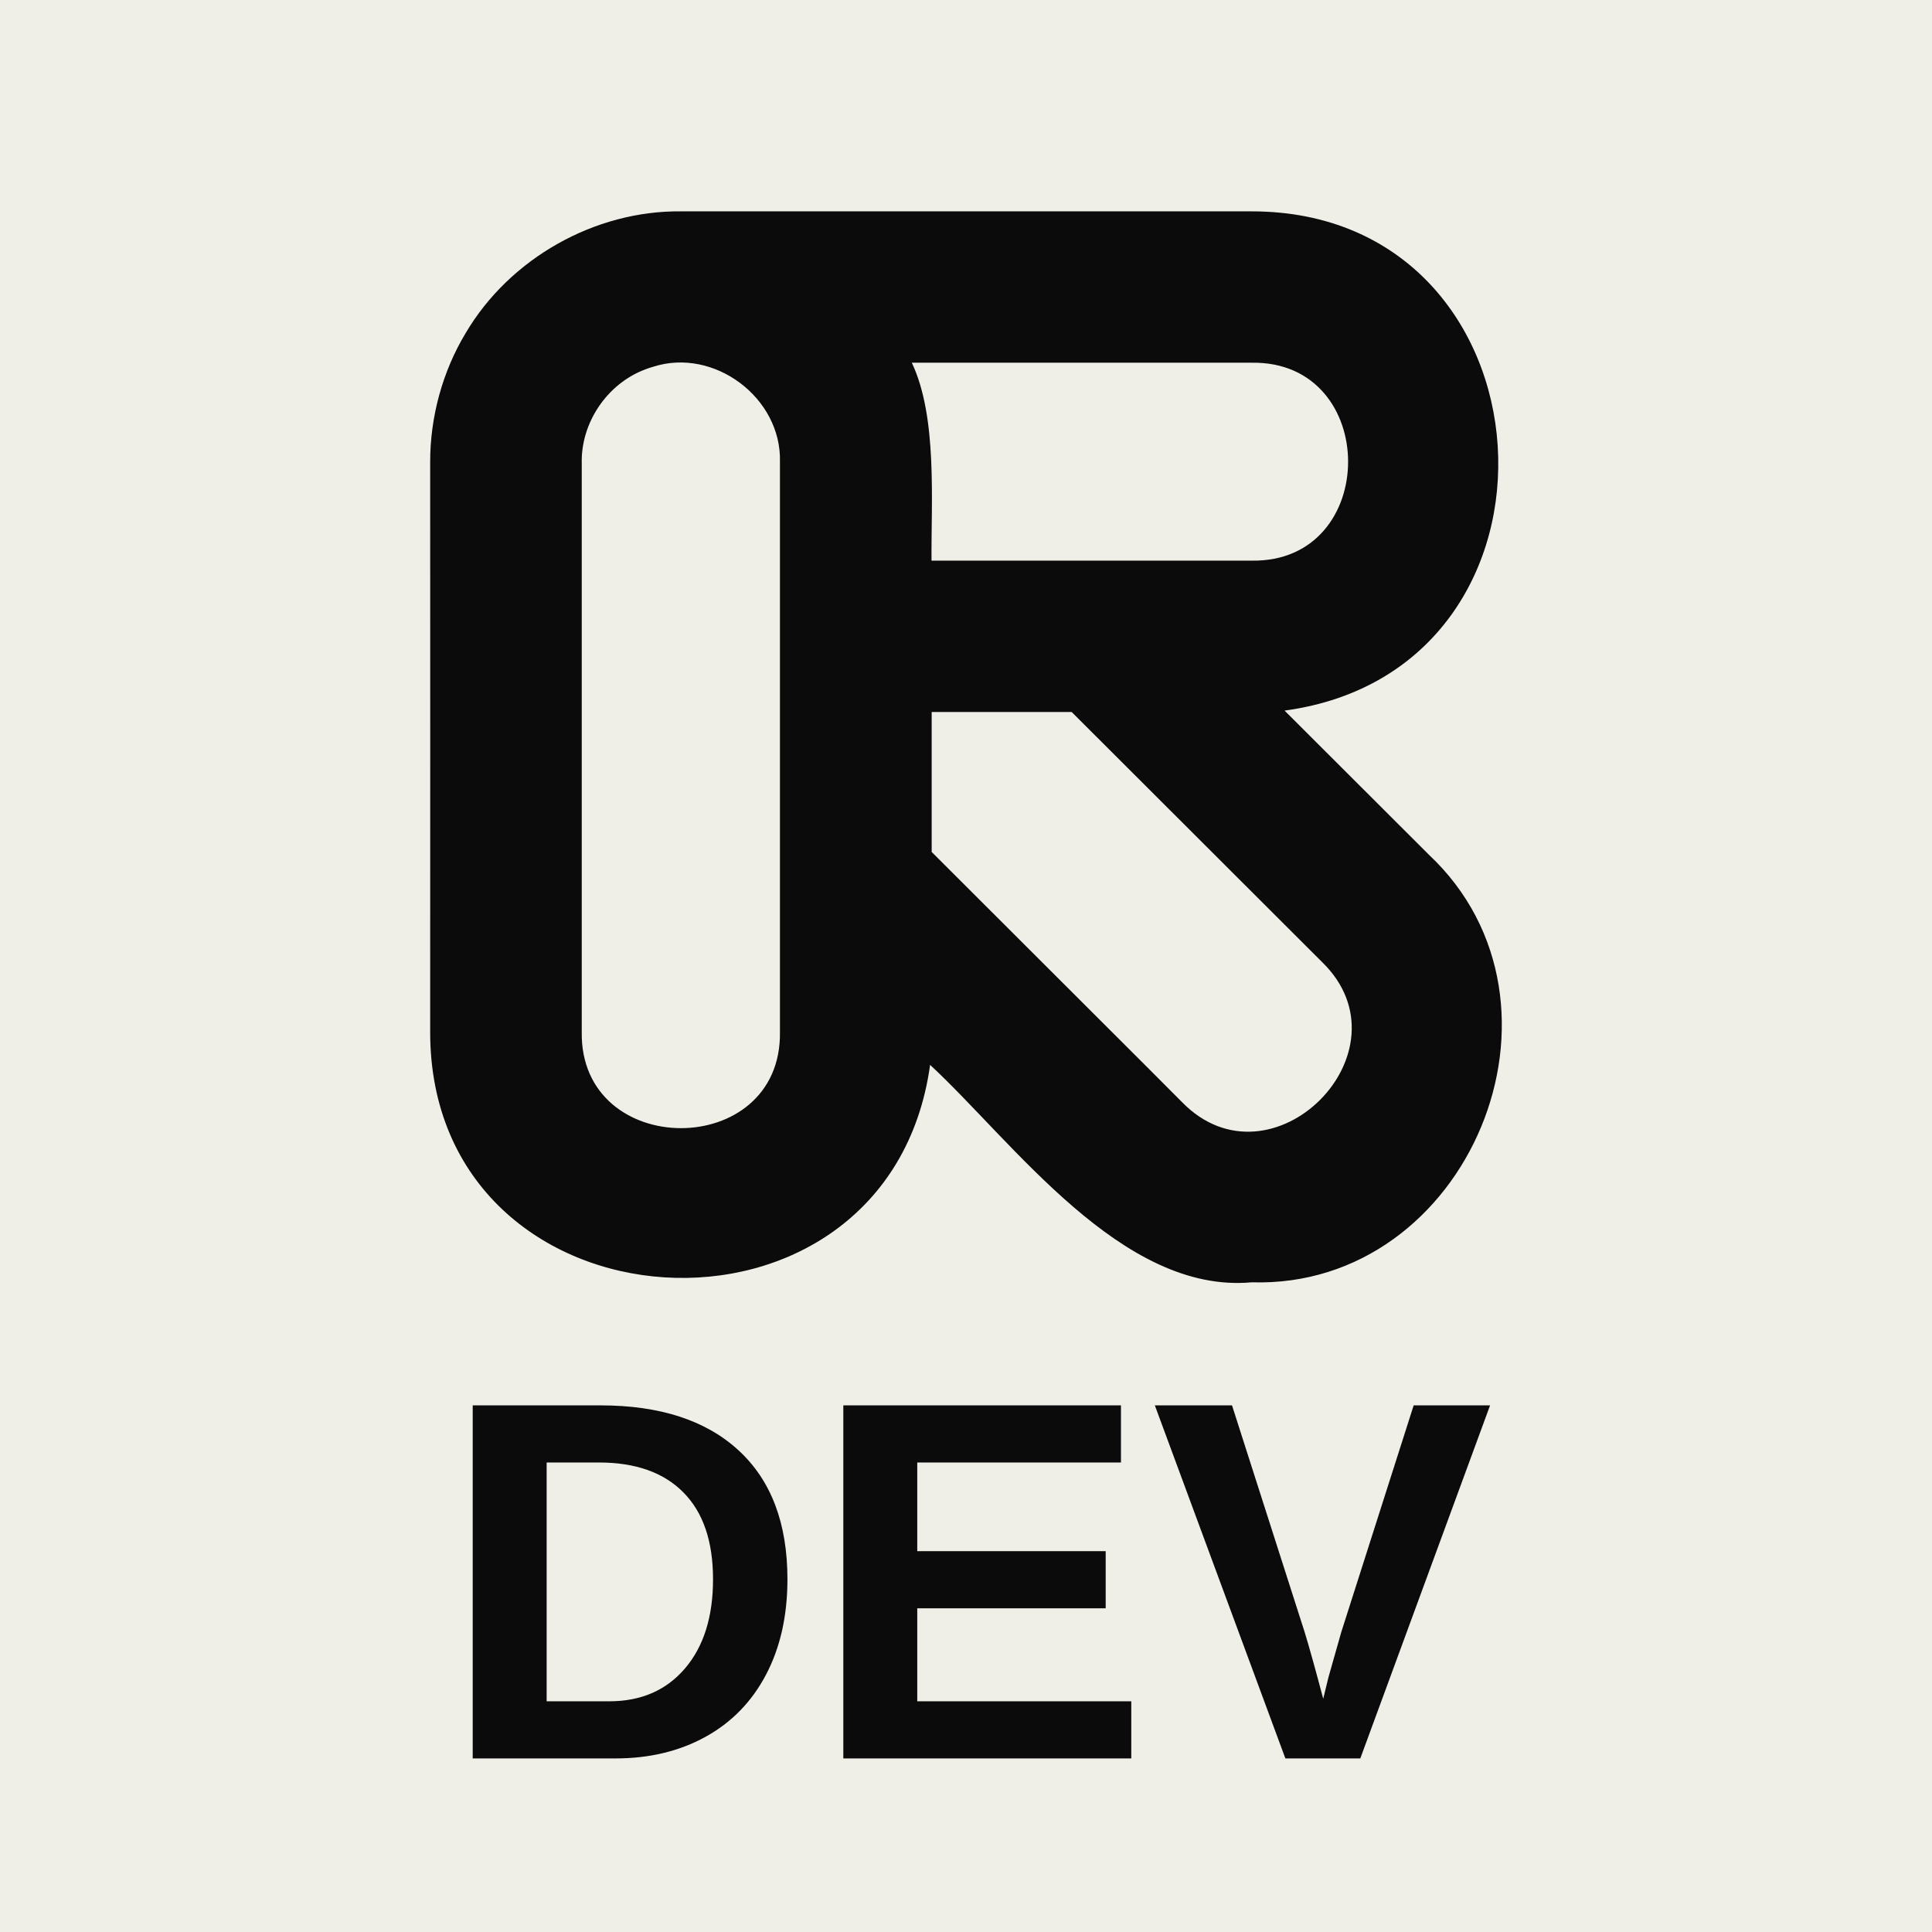
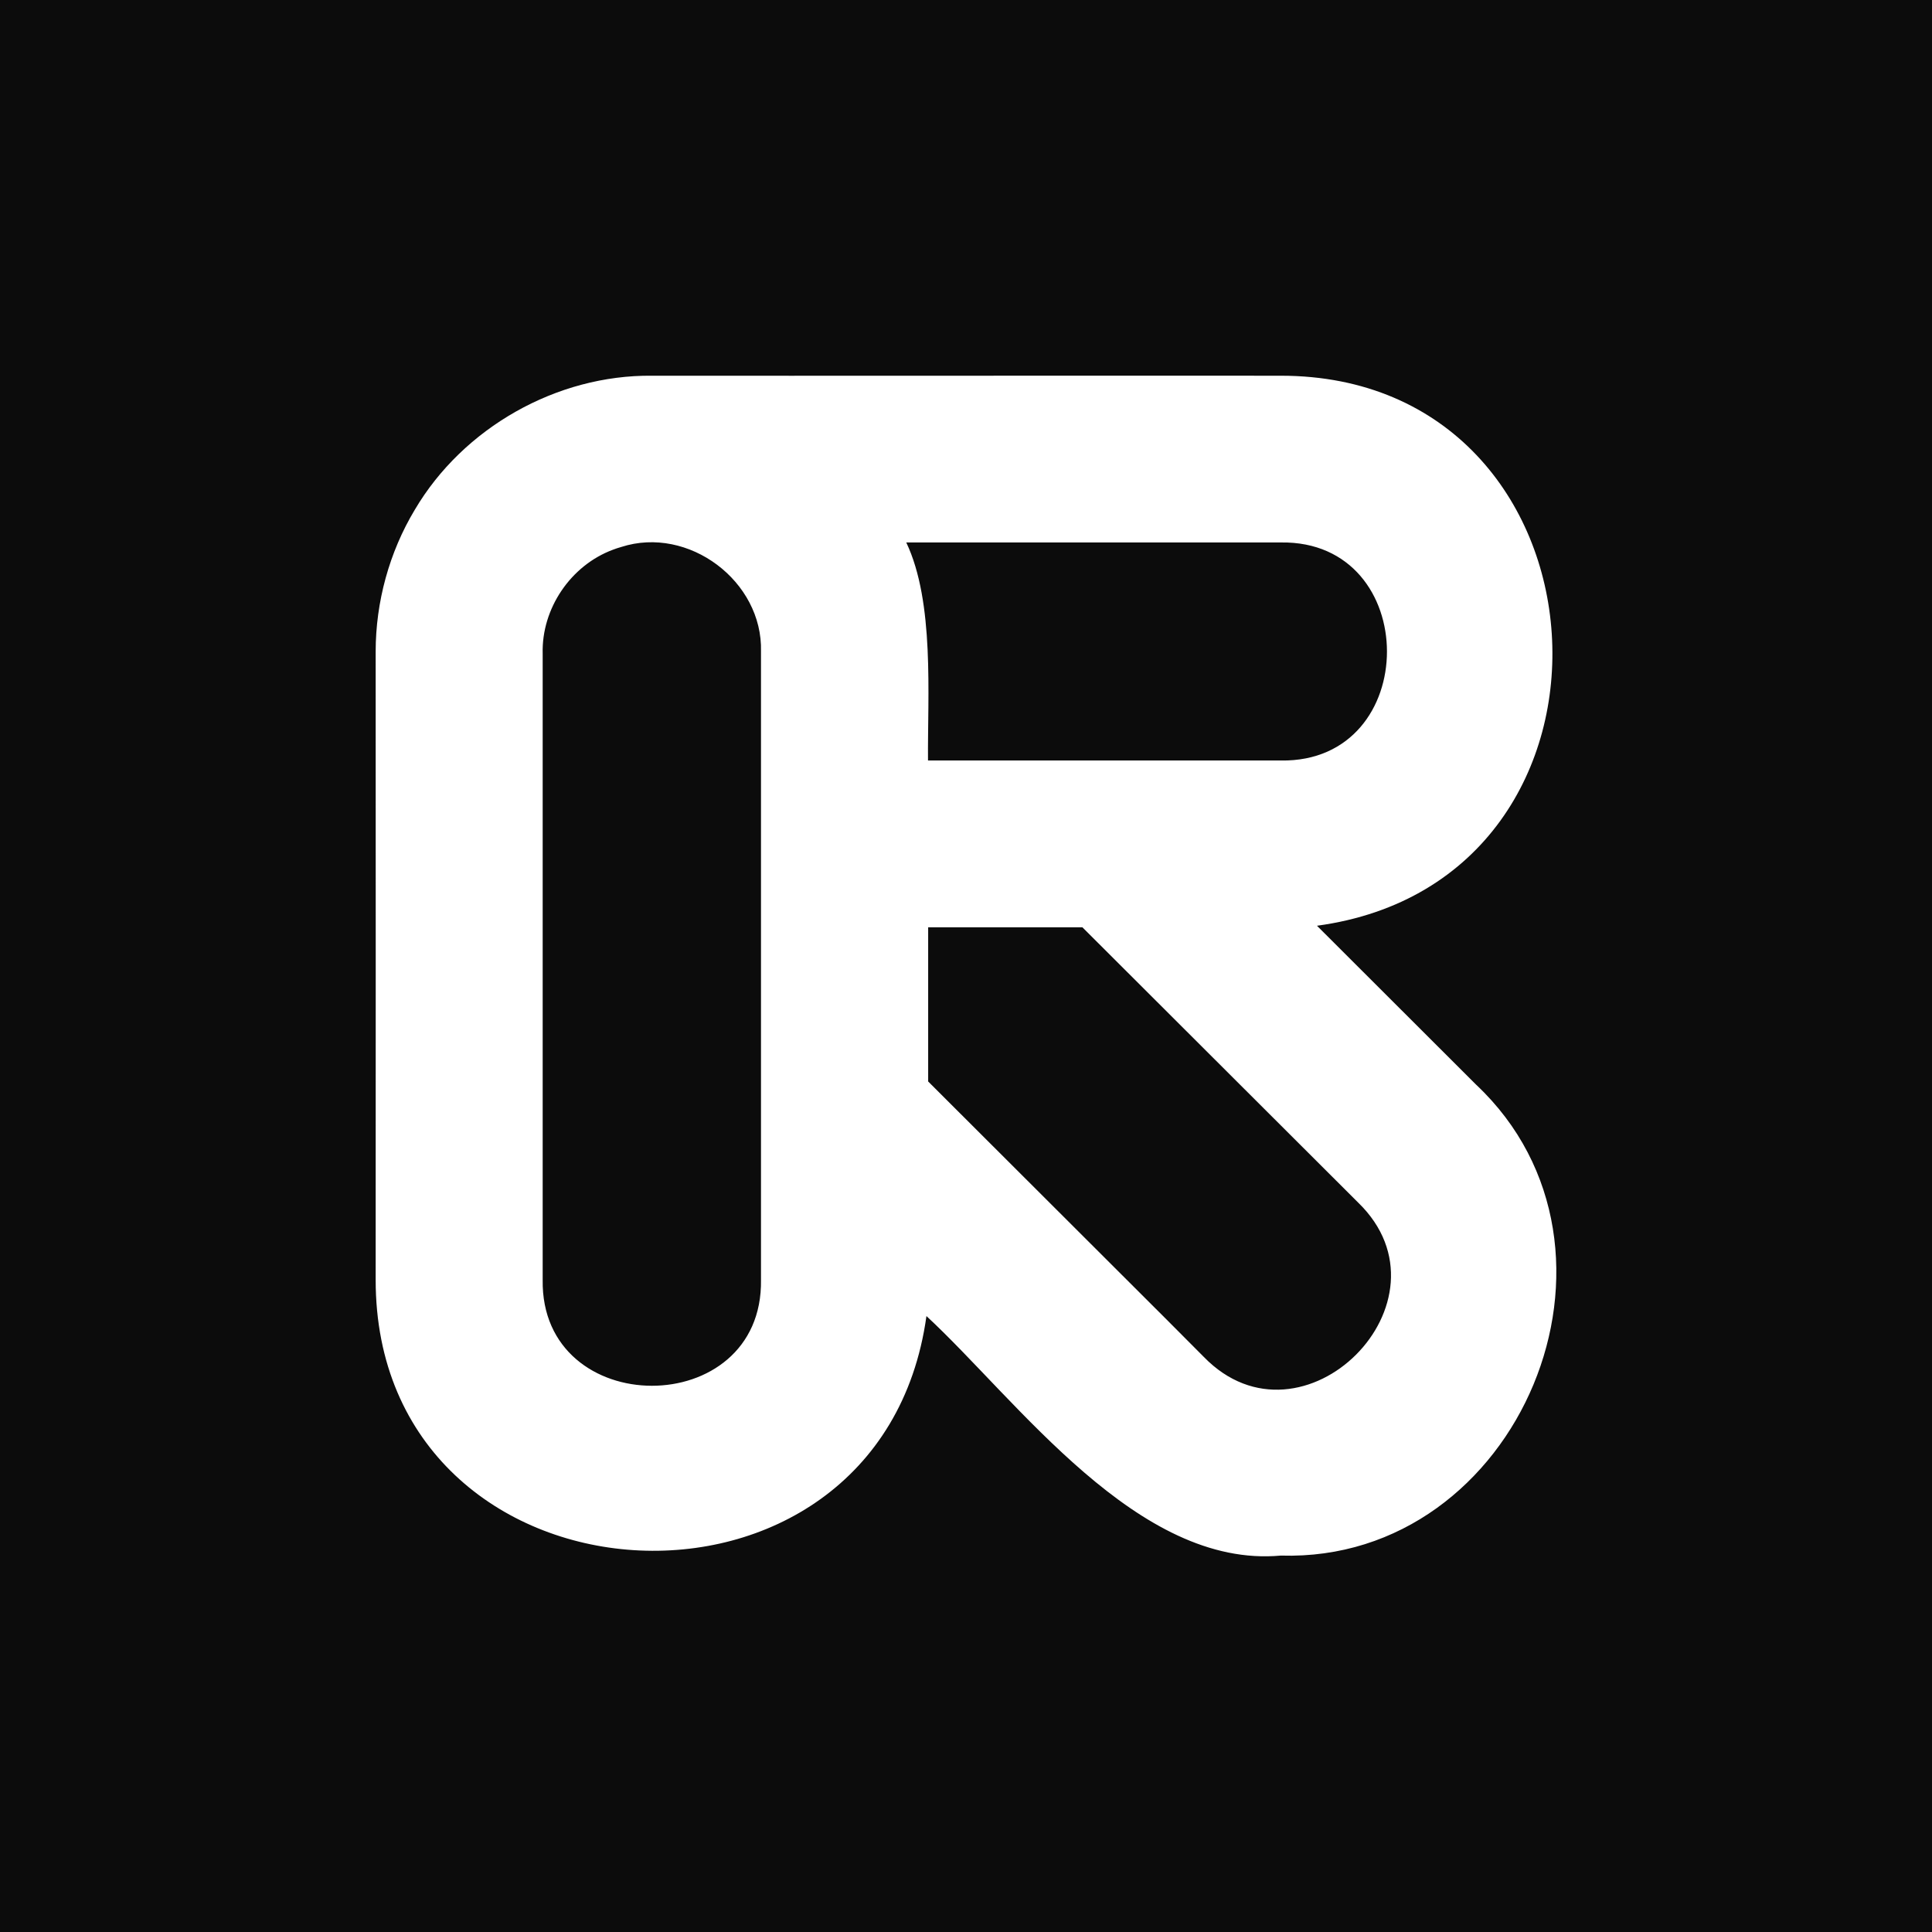
- <svg xmlns="http://www.w3.org/2000/svg" width="512" height="512" viewBox="0 0 512 512">
-   <rect width="512" height="512" fill="#f0efe7" />
-   <path d="M331.72 339.827C297.313 342.971 268.544 302.651 246.489 282.203C235.338 362.552 113.917 354.936 114 273.425C114.041 239.191 114 155.529 114 122.371C114 110.448 117.275 98.443 123.41 88.26C135.059 68.514 157.569 55.764 180.493 56.012C215.025 56.053 298.183 55.971 331.72 56.012C413.302 56.012 421.055 177.386 340.425 188.315L378.688 226.525C420.723 266.058 389.176 341.565 331.72 339.827ZM313.189 292.012C336.903 316.437 374.749 278.602 350.333 254.922L284.005 188.687H246.904C246.904 192.289 246.904 223.171 246.904 225.778L304.235 283.03L313.189 292.012ZM154.169 273.467C153.631 307.411 207.232 307.536 206.693 273.467V122.371C207.149 105.439 189.24 91.985 173.073 97.201C172.368 97.408 171.705 97.615 171.083 97.864C160.927 101.631 153.88 112.021 154.169 122.867V273.467ZM331.72 148.574C365.797 149.112 365.755 95.587 331.72 96.125H241.639C248.479 110.531 246.738 132.968 246.862 148.574C251.754 148.574 329.315 148.574 331.72 148.574Z" fill="#0b0b0b" />
-   <text x="256" y="466" text-anchor="middle" font-family="Arial, Helvetica, sans-serif" font-size="136" font-weight="700" fill="#0b0b0b">DEV</text>
+ <svg xmlns="http://www.w3.org/2000/svg" width="36" height="36" viewBox="0 0 36 36" fill="none">
+   <rect width="36" height="36" fill="#0C0C0C" />
+   <path d="M23.866 28.986C21.2 29.23 18.972 26.107 17.263 24.523C16.399 30.747 6.994 30.157 7 23.843C7.003 21.191 7 14.71 7 12.141C7 11.218 7.254 10.288 7.729 9.499C8.631 7.969 10.375 6.982 12.151 7.001C14.826 7.004 21.268 6.998 23.866 7.001C30.185 7.001 30.786 16.403 24.54 17.25L27.504 20.21C30.76 23.272 28.317 29.121 23.866 28.986ZM22.43 25.283C24.267 27.175 27.199 24.244 25.308 22.409L20.169 17.279H17.295C17.295 17.558 17.295 19.95 17.295 20.152L21.737 24.587L22.43 25.283ZM10.112 23.846C10.07 26.476 14.222 26.485 14.18 23.846V12.141C14.216 10.83 12.829 9.788 11.576 10.192C11.521 10.208 11.47 10.224 11.422 10.243C10.635 10.535 10.089 11.34 10.112 12.18V23.846ZM23.866 14.171C26.505 14.213 26.502 10.067 23.866 10.108H16.887C17.417 11.224 17.282 12.962 17.292 14.171C17.671 14.171 23.679 14.171 23.866 14.171Z" fill="white" />
</svg>
